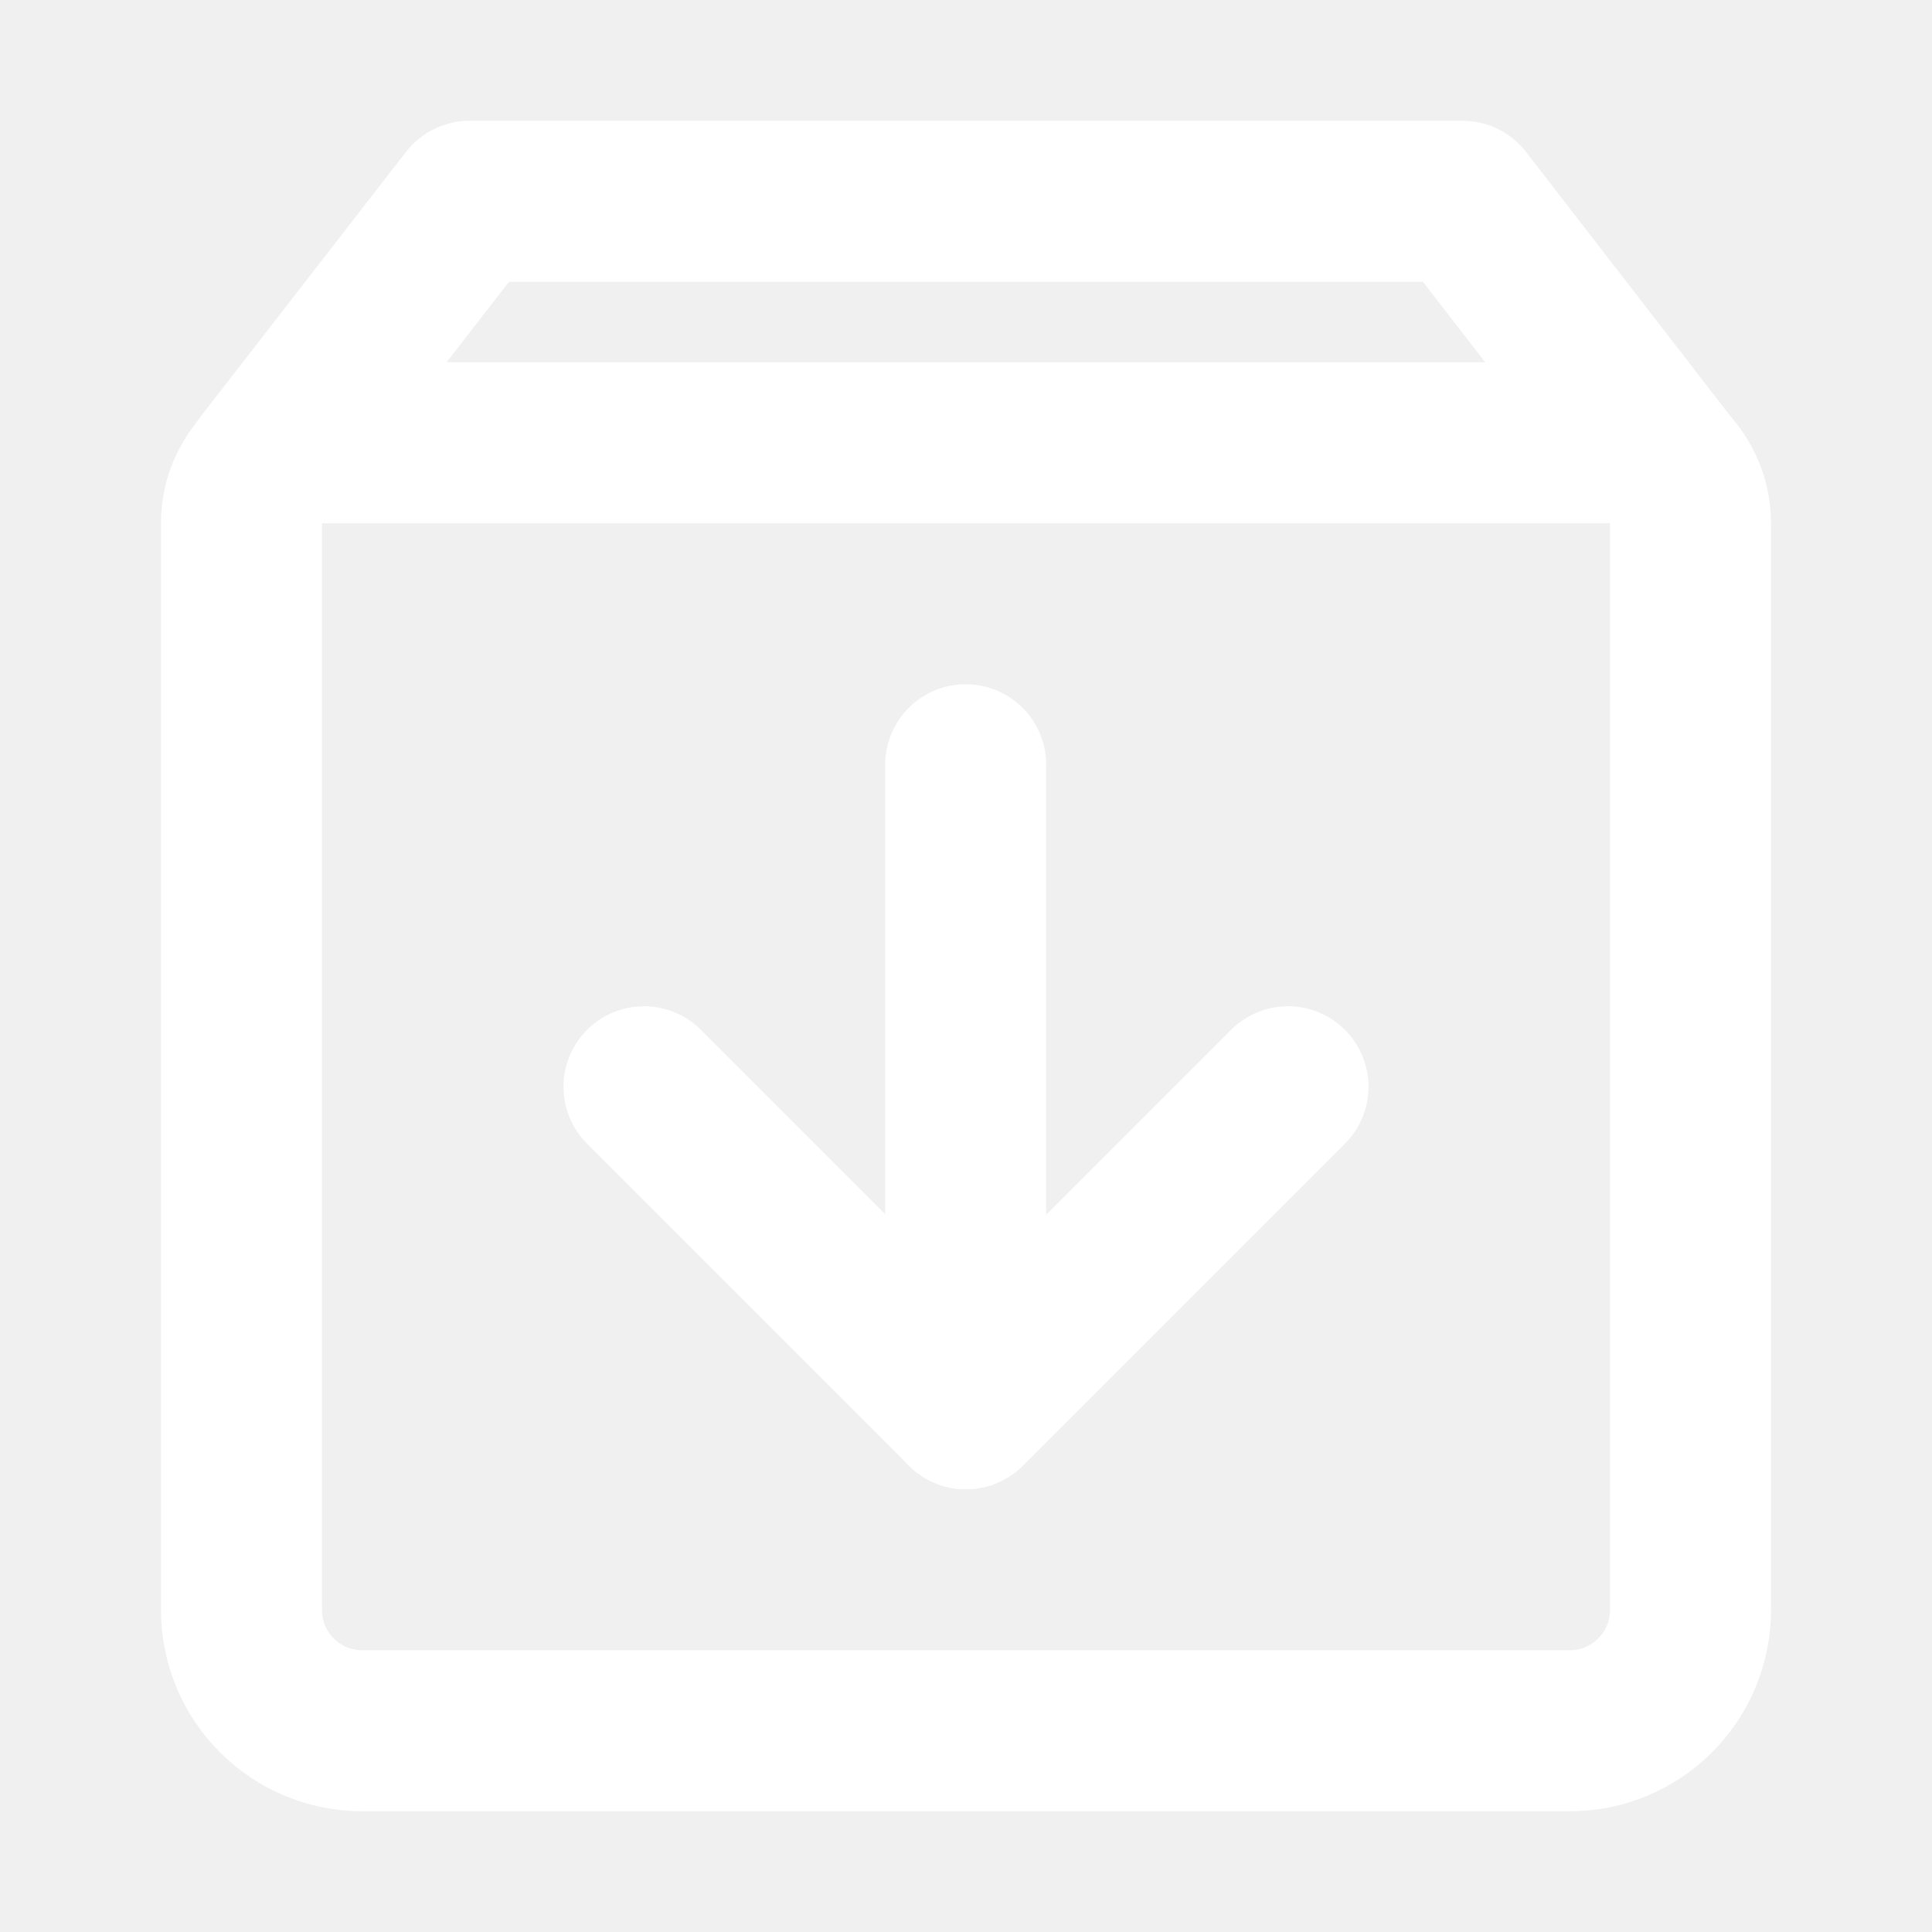
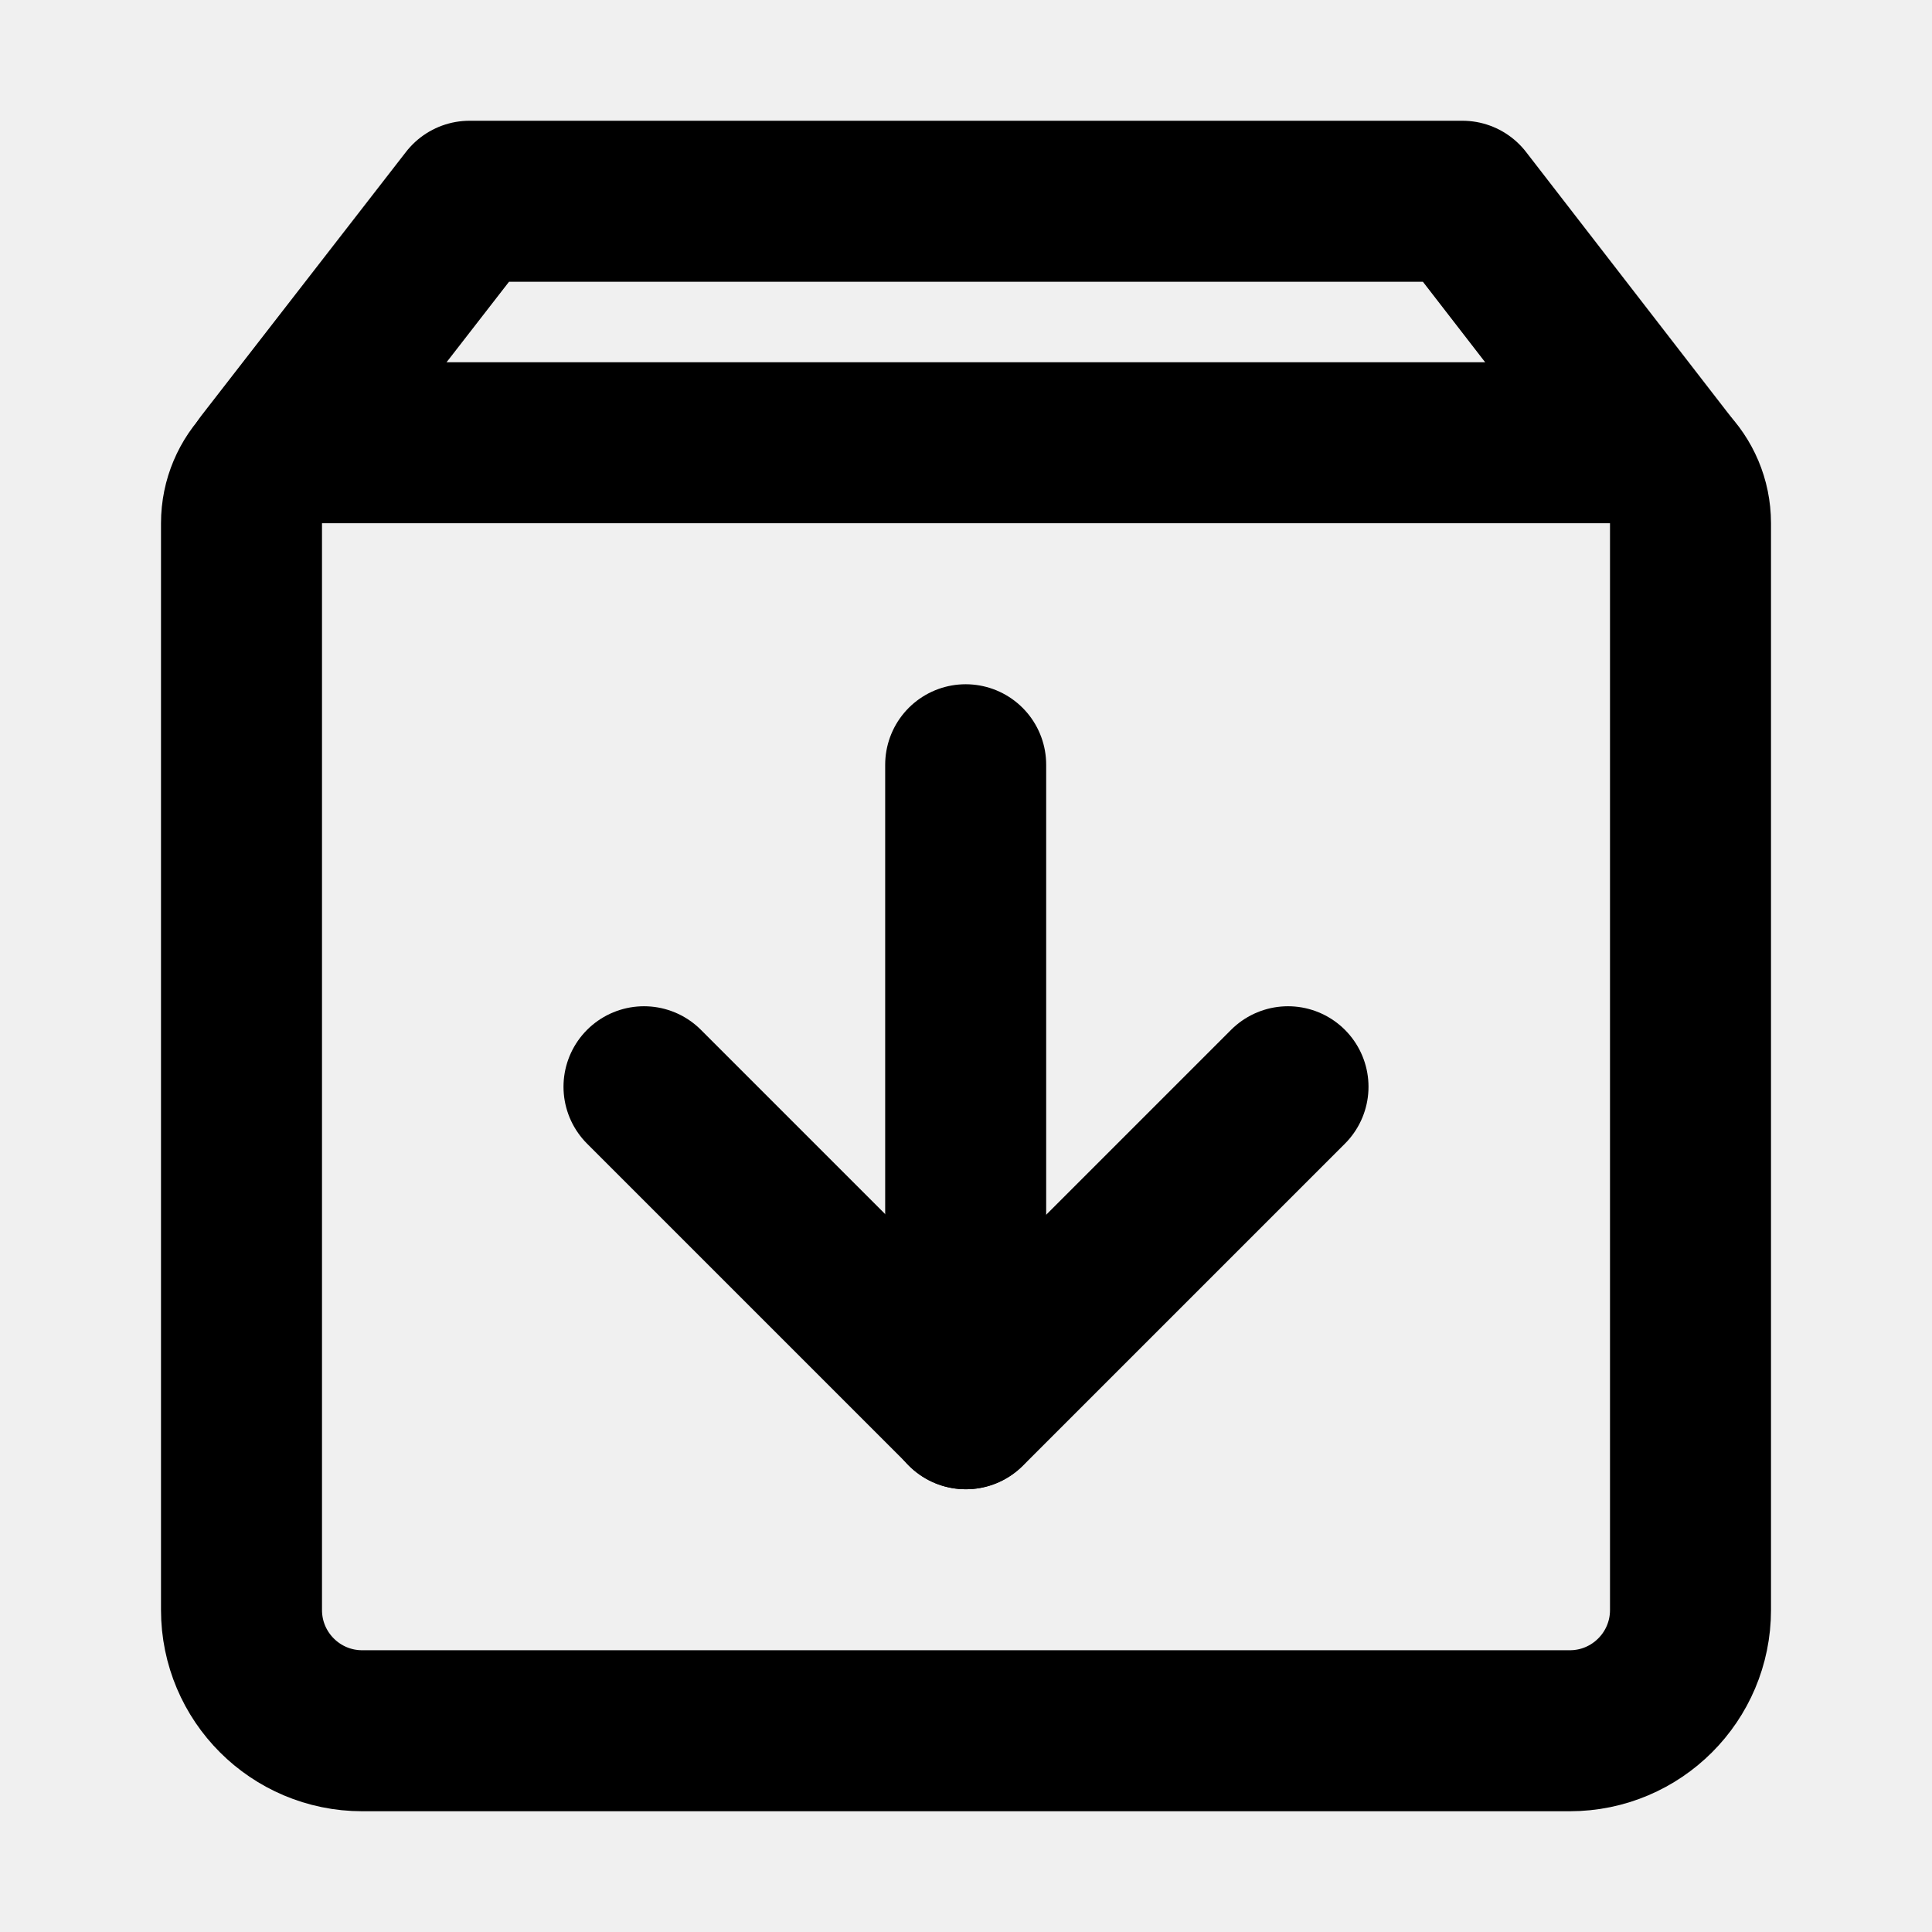
<svg xmlns="http://www.w3.org/2000/svg" width="32" height="32" viewBox="0 0 48 48" fill="none">
-   <path d="M41.4 11.551L36.333 5H11.667L6.584 11.551" stroke="#ffffff" stroke-width="4" stroke-linecap="round" stroke-linejoin="round" />
-   <path d="M6 13C6 11.895 6.895 11 8 11H40C41.105 11 42 11.895 42 13V40C42 41.657 40.657 43 39 43H9C7.343 43 6 41.657 6 40V13Z" fill="none" stroke="#ffffff" stroke-width="4" stroke-linejoin="round" />
-   <path d="M32 27L24 35L16 27" stroke="#ffffff" stroke-width="4" stroke-linecap="round" stroke-linejoin="round" />
-   <path d="M23.992 19V35" stroke="#ffffff" stroke-width="4" stroke-linecap="round" stroke-linejoin="round" />
+   <path d="M41.4 11.551L36.333 5H11.667L6.584 11.551" stroke="currentColor" stroke-width="4" stroke-linecap="round" stroke-linejoin="round" />
+   <path d="M6 13C6 11.895 6.895 11 8 11H40C41.105 11 42 11.895 42 13V40C42 41.657 40.657 43 39 43H9C7.343 43 6 41.657 6 40V13Z" fill="none" stroke="currentColor" stroke-width="4" stroke-linejoin="round" />
+   <path d="M32 27L24 35L16 27" stroke="currentColor" stroke-width="4" stroke-linecap="round" stroke-linejoin="round" />
+   <path d="M23.992 19V35" stroke="currentColor" stroke-width="4" stroke-linecap="round" stroke-linejoin="round" />
</svg>
